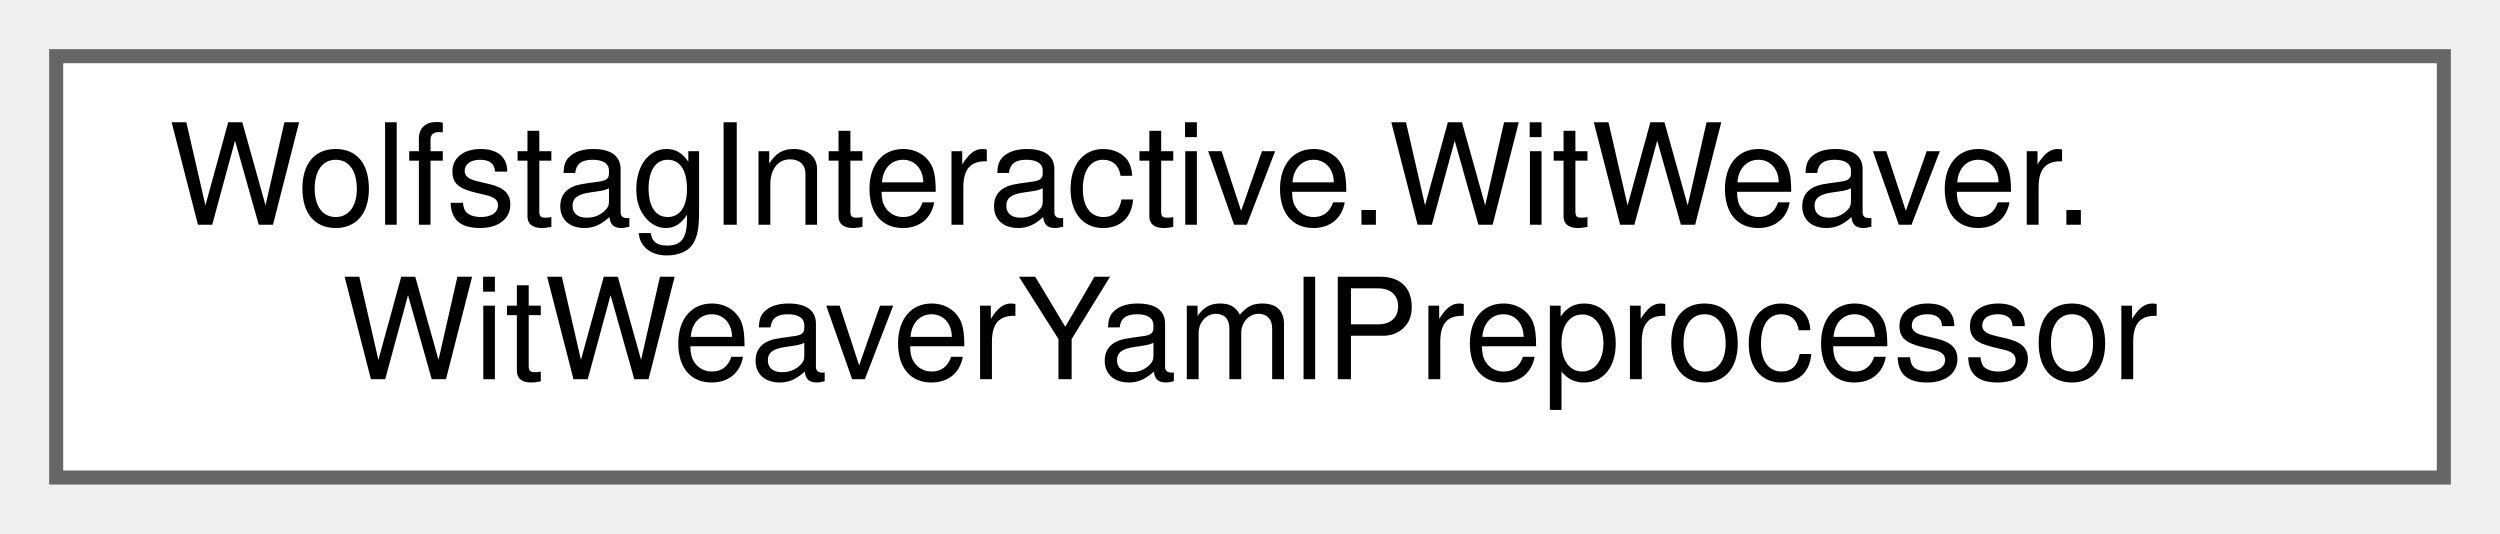
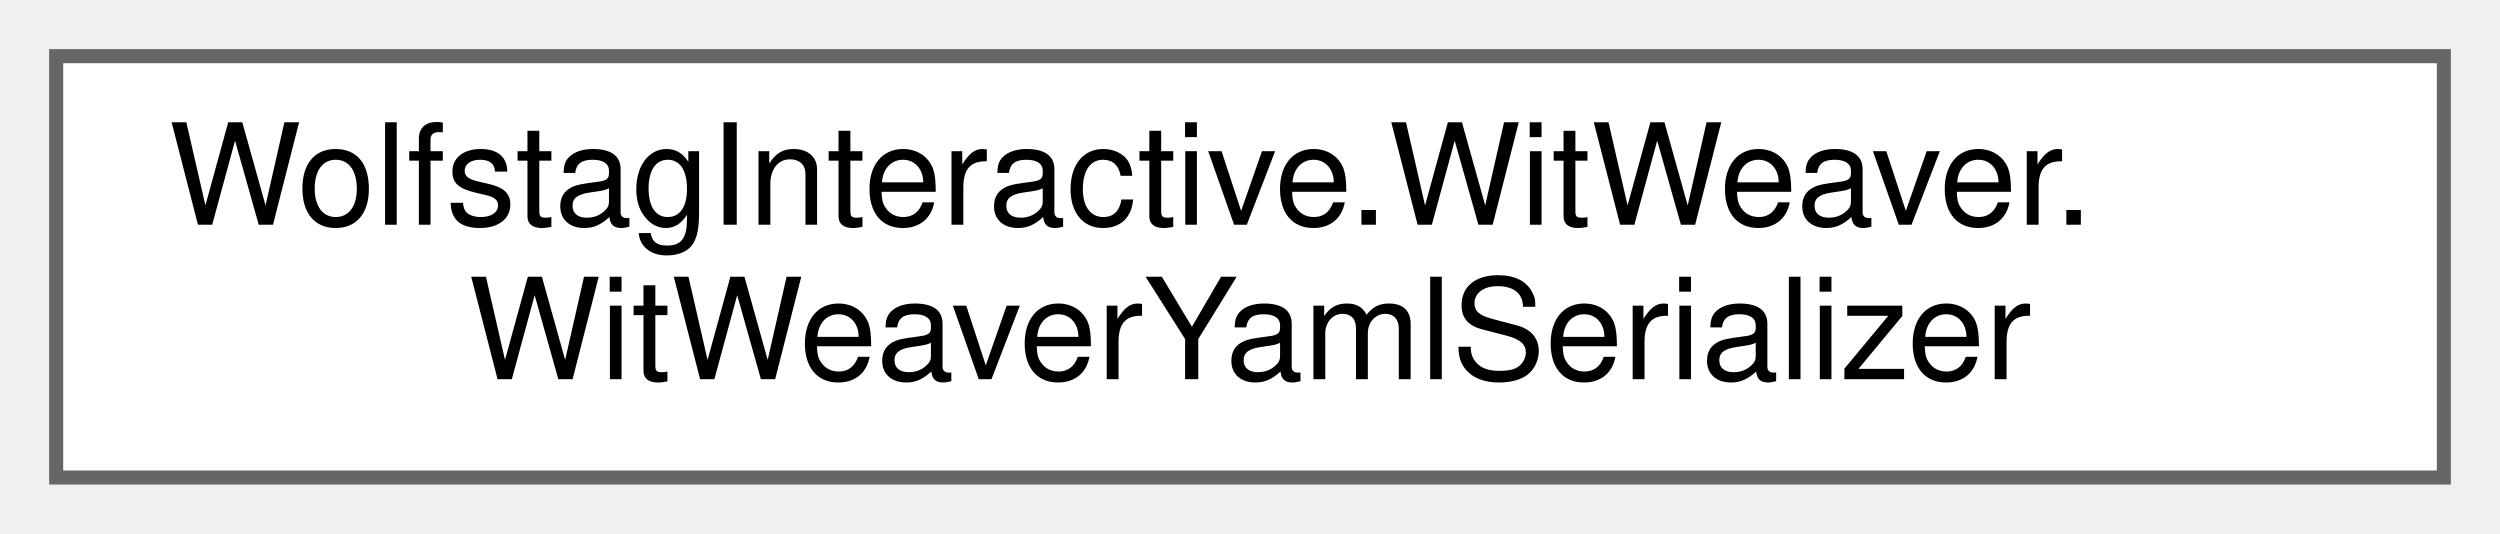
<svg xmlns="http://www.w3.org/2000/svg" xmlns:xlink="http://www.w3.org/1999/xlink" width="178pt" height="38pt" viewBox="0.00 0.00 178.00 38.00">
  <g id="graph0" class="graph" transform="scale(1 1) rotate(0) translate(4 34)">
    <g id="Node000000" class="node">
      <g id="a_Node000000">
-         <a xlink:href="classWolfstagInteractive_1_1WitWeaver_1_1WitWeaverYamlPreprocessor.html" target="_top" xlink:title="Three-phase YAML preprocessor that replaces the old regex-based EnsureQuotesOnLocalizedValues: Pre-fl...">
+         <a xlink:href="classWolfstagInteractive_1_1WitWeaver_1_1WitWeaverYamlSerializer.html" target="_top" xlink:title=" ">
          <polygon fill="white" stroke="#666666" points="170,-30 0,-30 0,0 170,0 170,-30" />
          <text text-anchor="start" x="8" y="-18" font-family="Helvetica,sans-Serif" font-size="10.00">WolfstagInteractive.WitWeaver.</text>
-           <text text-anchor="middle" x="85" y="-7" font-family="Helvetica,sans-Serif" font-size="10.00">WitWeaverYamlPreprocessor</text>
+           <text text-anchor="middle" x="85" y="-7" font-family="Helvetica,sans-Serif" font-size="10.00">WitWeaverYamlSerializer</text>
        </a>
      </g>
    </g>
  </g>
</svg>
